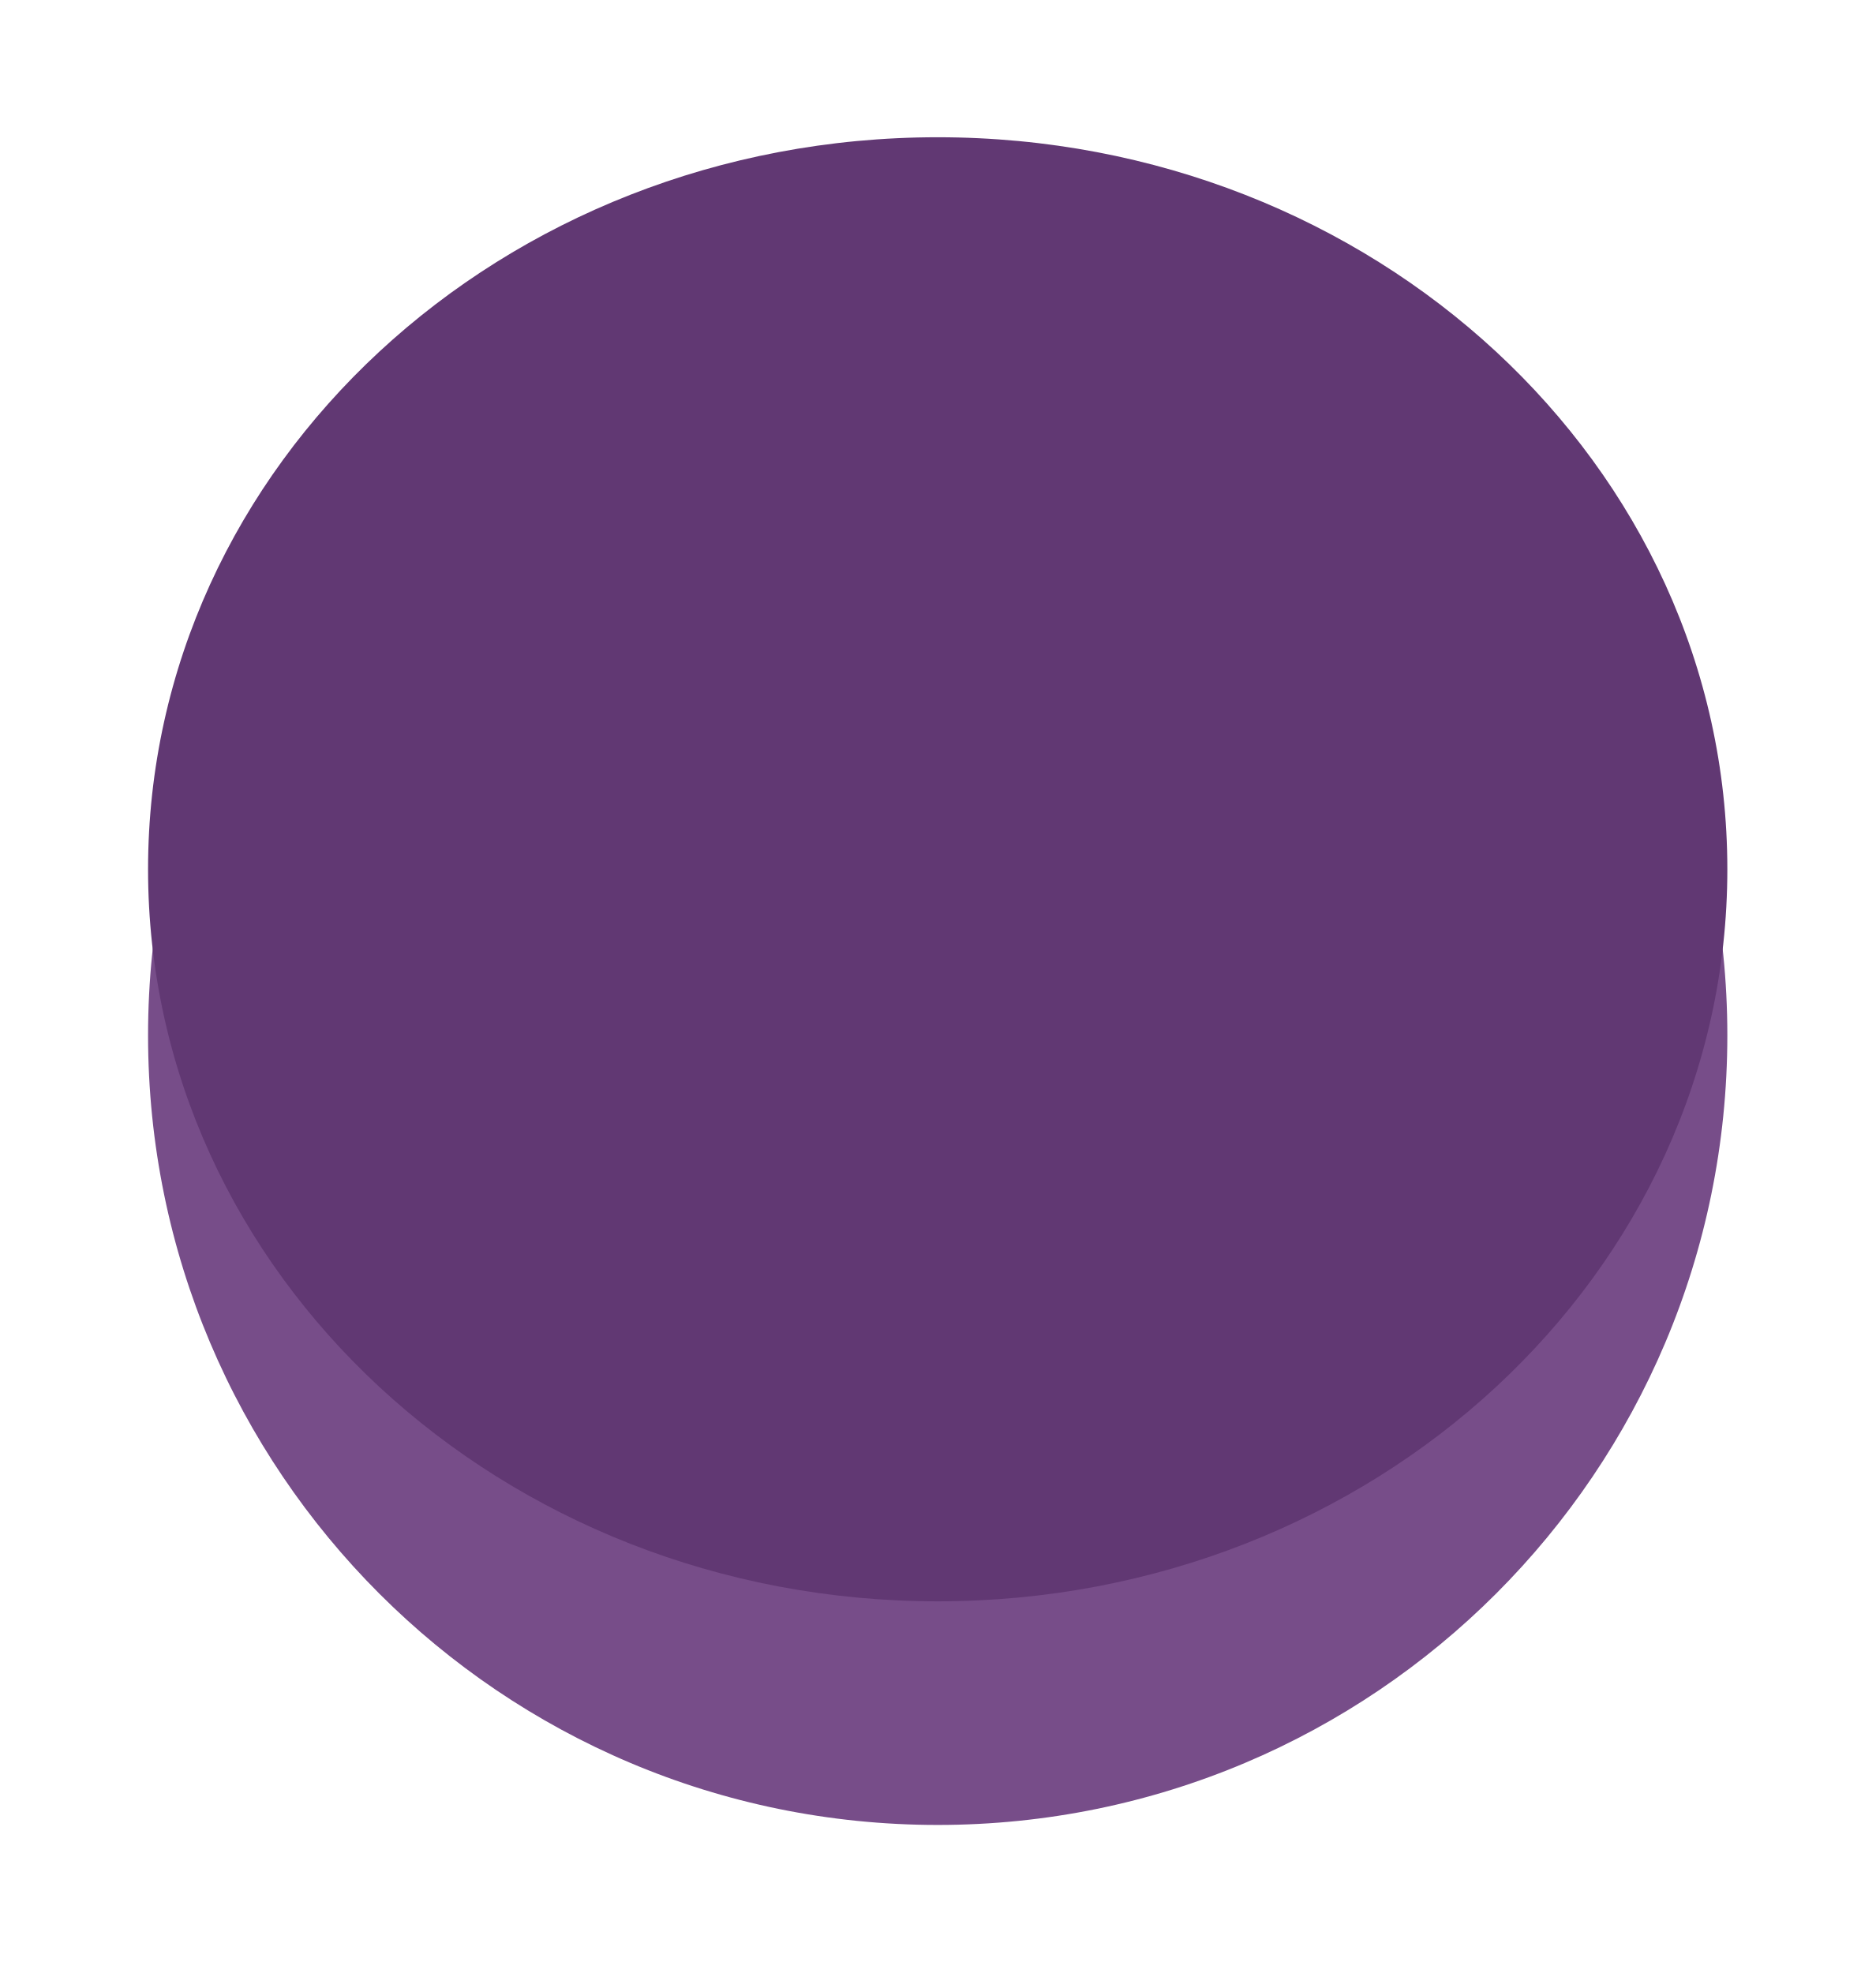
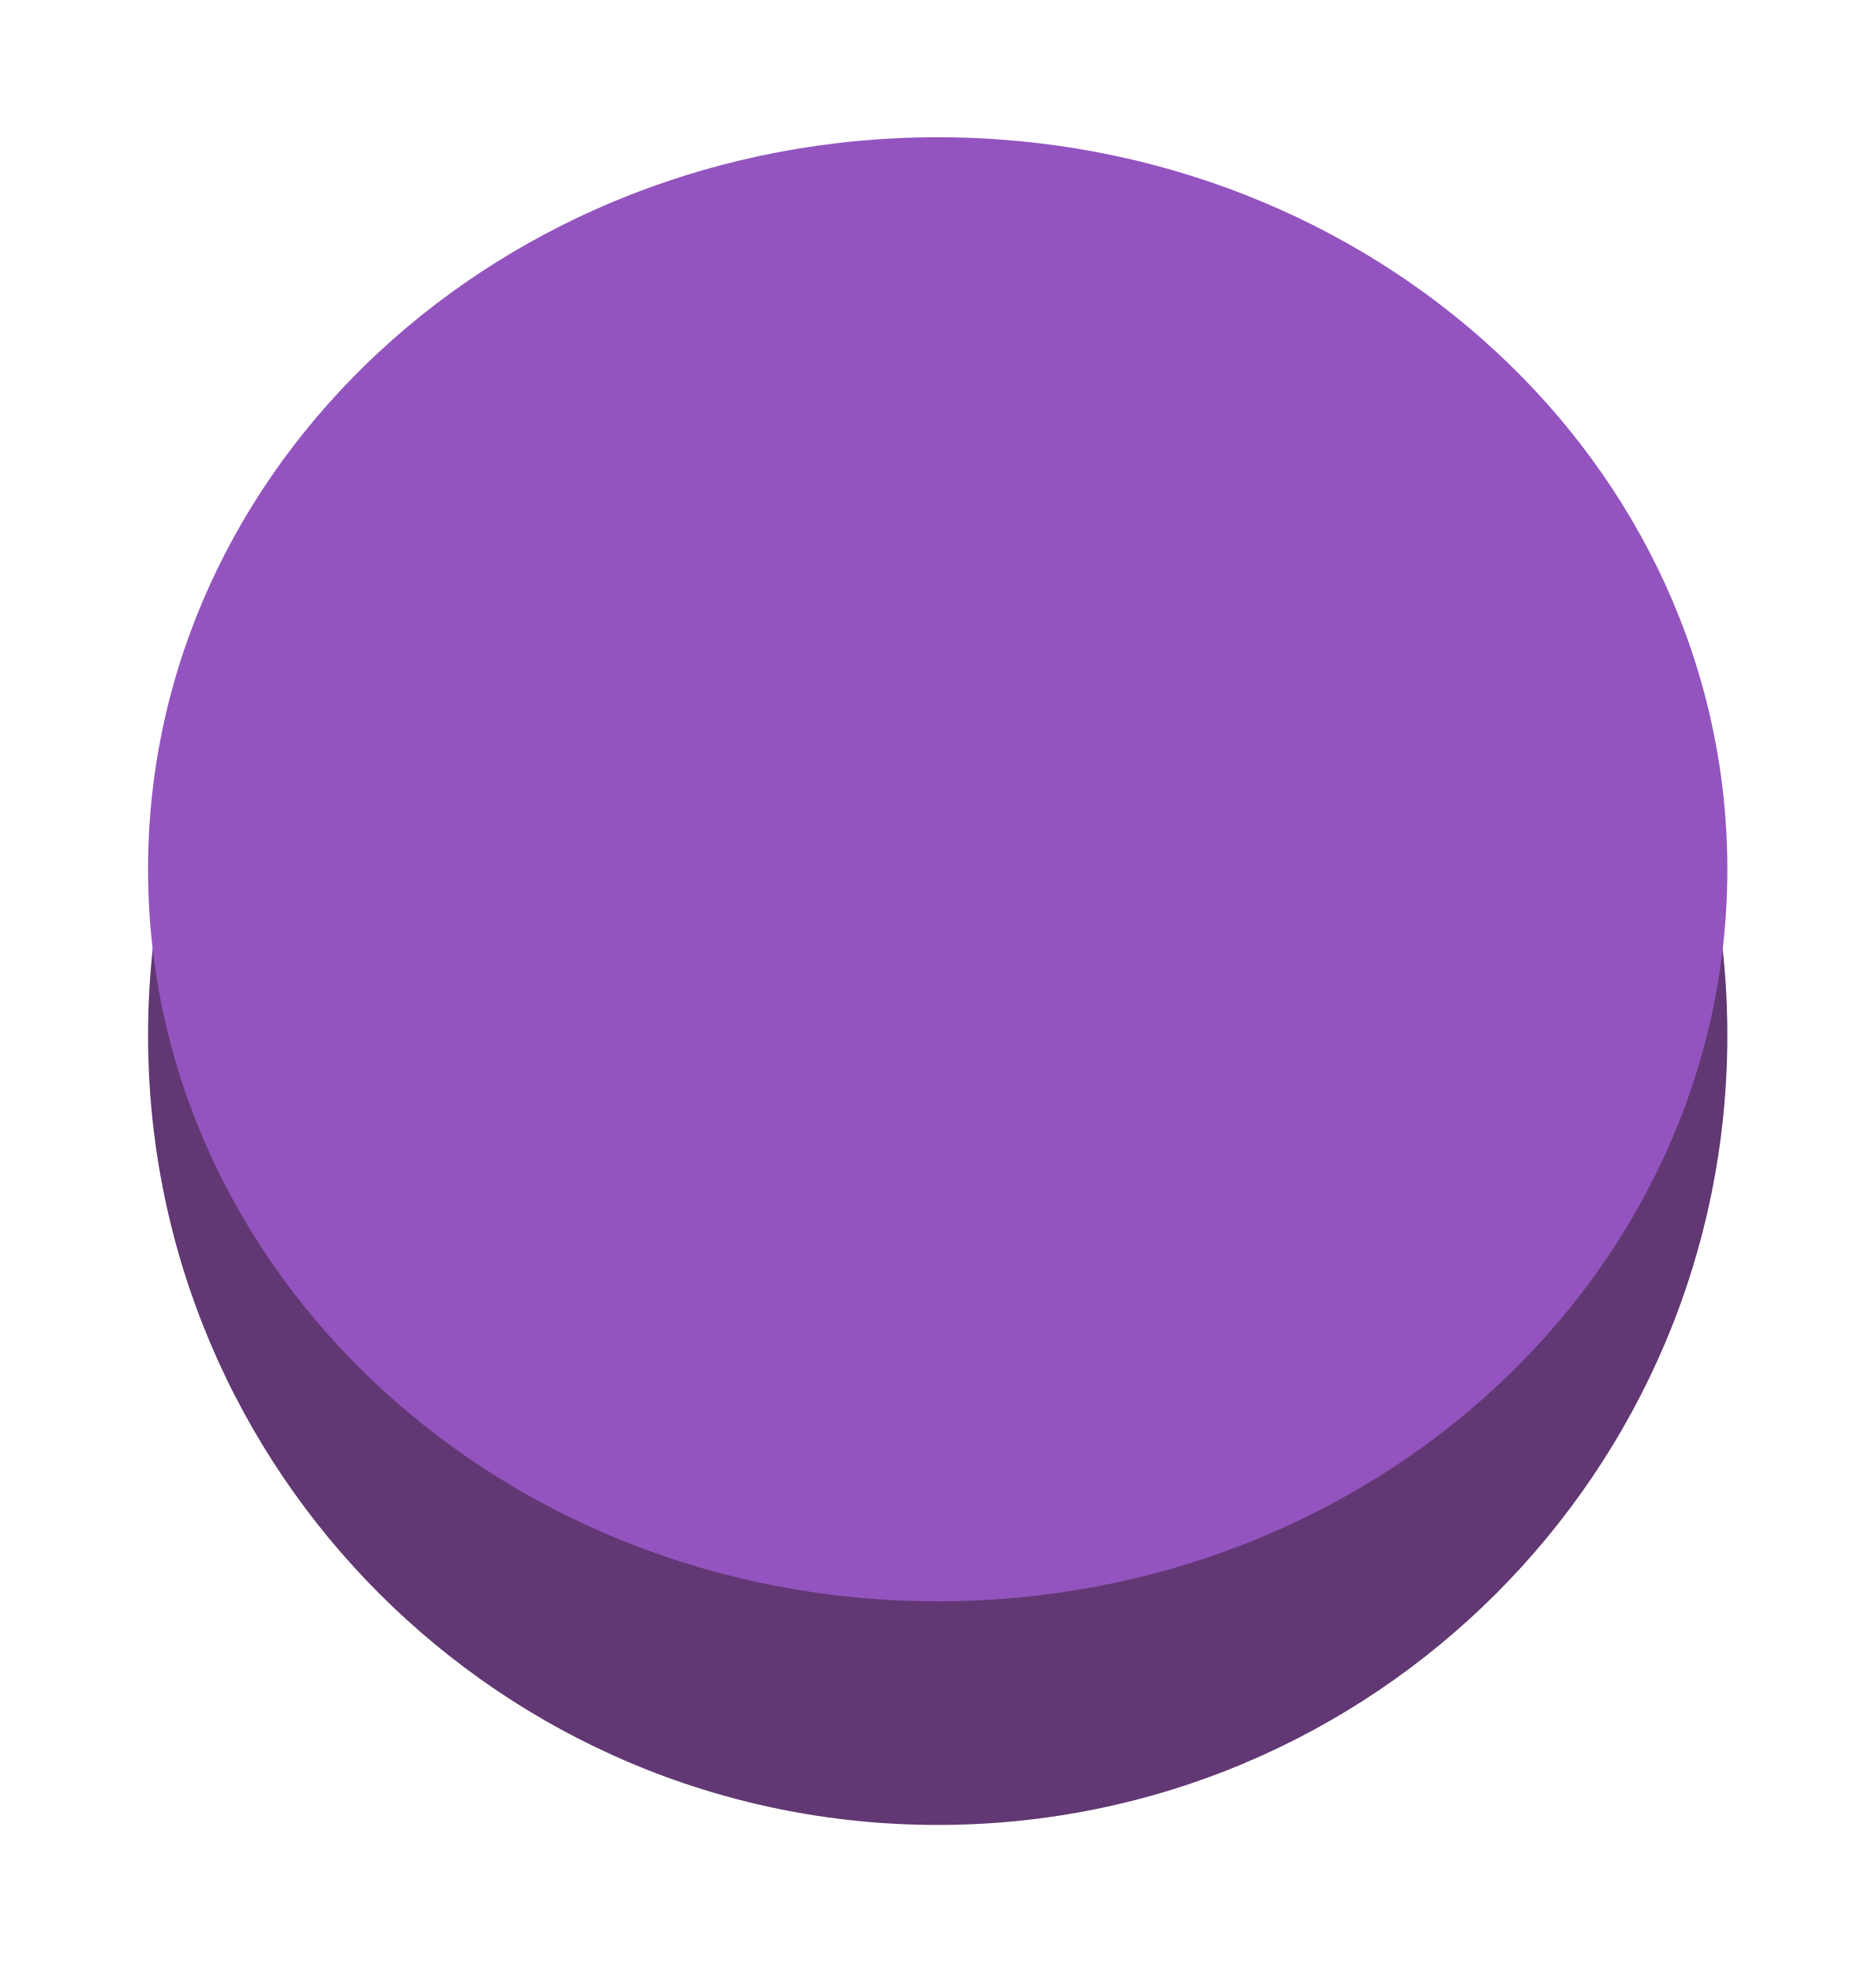
<svg xmlns="http://www.w3.org/2000/svg" width="96" height="101" viewBox="0 0 96 101" fill="none">
-   <path d="M88.421 53C88.421 75.324 70.324 93.421 48 93.421C25.676 93.421 7.579 75.324 7.579 53C7.579 30.676 25.676 12.579 48 12.579C70.324 12.579 88.421 30.676 88.421 53Z" fill="#774D89" />
-   <path d="M88.421 44.5C88.421 65.196 70.324 81.974 48 81.974C25.676 81.974 7.579 65.196 7.579 44.5C7.579 23.804 25.676 7.026 48 7.026C70.324 7.026 88.421 23.804 88.421 44.5Z" fill="#613873" />
+   <path d="M88.421 53C88.421 75.324 70.324 93.421 48 93.421C25.676 93.421 7.579 75.324 7.579 53C7.579 30.676 25.676 12.579 48 12.579C70.324 12.579 88.421 30.676 88.421 53Z" fill="#613873" />
+   <path d="M88.421 44.5C88.421 65.196 70.324 81.974 48 81.974C25.676 81.974 7.579 65.196 7.579 44.5C7.579 23.804 25.676 7.026 48 7.026C70.324 7.026 88.421 23.804 88.421 44.5Z" fill="#9454BF" />
</svg>
